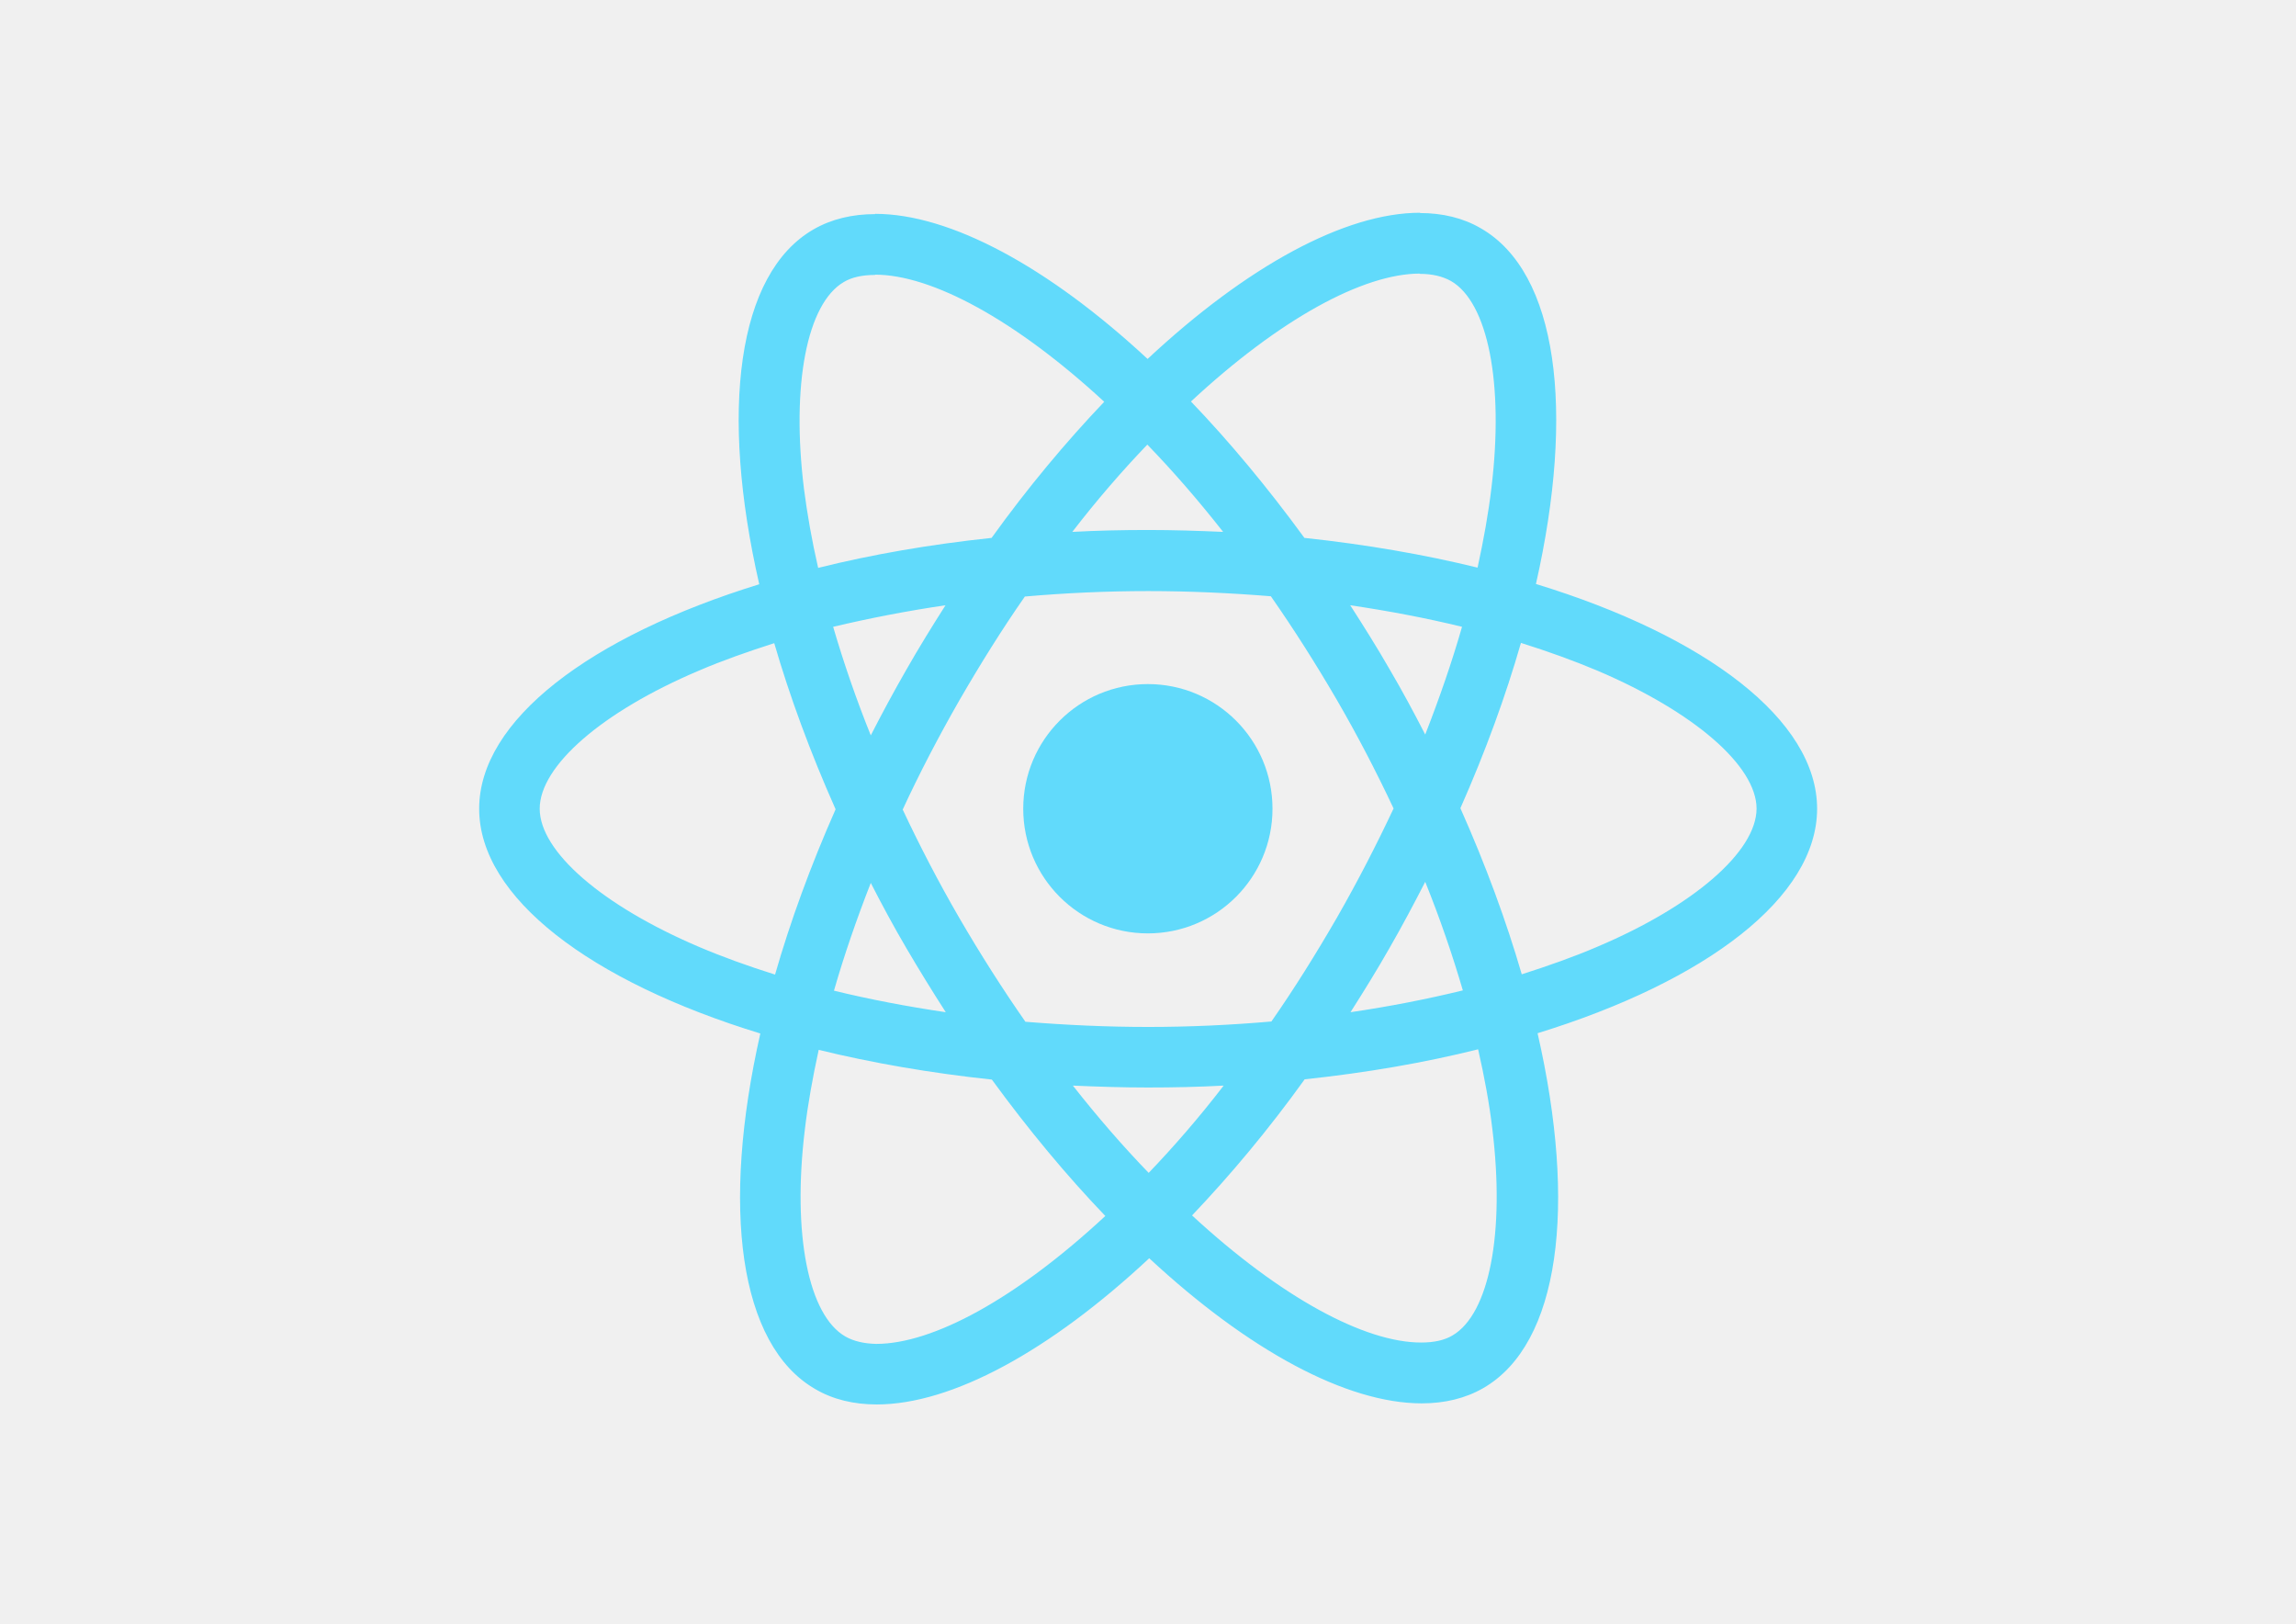
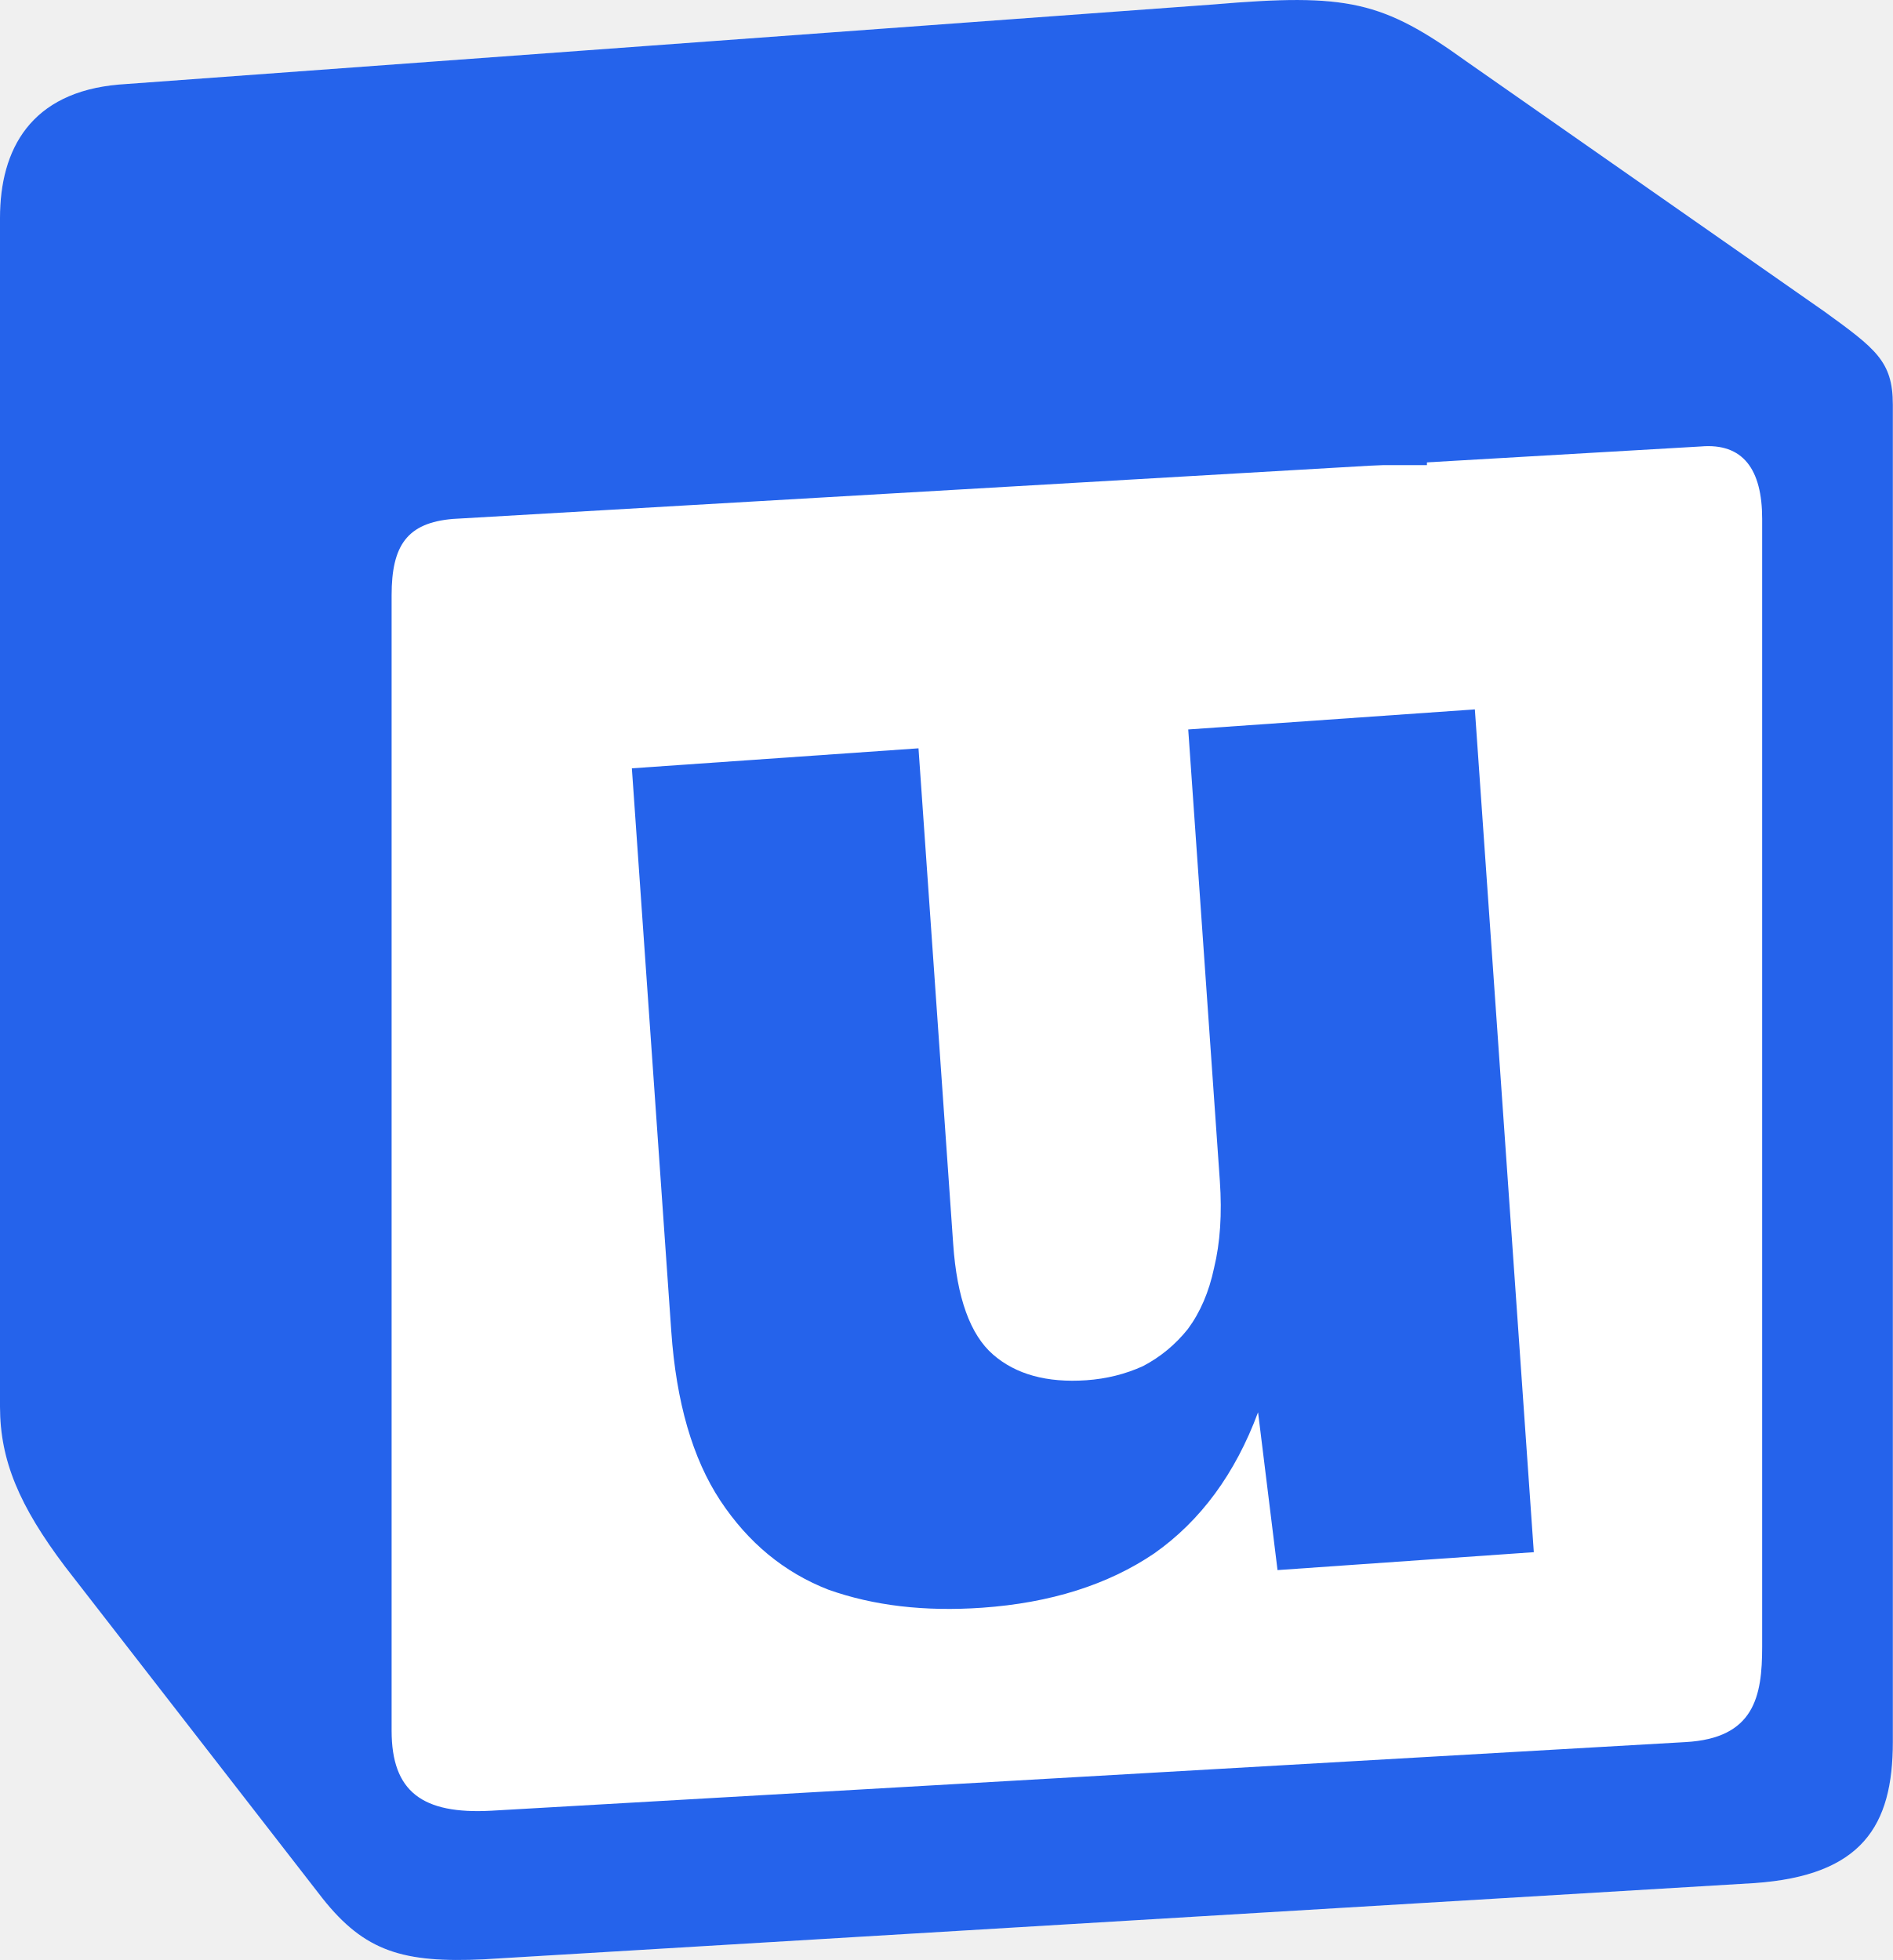
- <svg xmlns="http://www.w3.org/2000/svg" viewBox="0 0 841.9 595.3">
-   <g fill="#61DAFB">
-     <path d="M666.3 296.5c0-32.5-40.7-63.3-103.1-82.4 14.4-63.6 8-114.2-20.2-130.4-6.5-3.8-14.1-5.6-22.4-5.6v22.3c4.6 0 8.3.9 11.4 2.6 13.6 7.8 19.5 37.5 14.9 75.7-1.1 9.4-2.9 19.3-5.1 29.4-19.6-4.8-41-8.5-63.5-10.9-13.5-18.5-27.5-35.3-41.6-50 32.6-30.3 63.2-46.9 84-46.9V78c-27.5 0-63.5 19.6-99.9 53.6-36.4-33.8-72.4-53.2-99.9-53.2v22.3c20.7 0 51.4 16.5 84 46.6-14 14.7-28 31.4-41.3 49.9-22.6 2.4-44 6.1-63.6 11-2.3-10-4-19.7-5.2-29-4.7-38.2 1.1-67.9 14.6-75.8 3-1.8 6.9-2.6 11.5-2.6V78.5c-8.4 0-16 1.8-22.6 5.6-28.1 16.2-34.4 66.7-19.9 130.1-62.2 19.2-102.7 49.9-102.7 82.3 0 32.5 40.7 63.3 103.1 82.4-14.4 63.6-8 114.2 20.2 130.4 6.5 3.8 14.1 5.6 22.5 5.6 27.5 0 63.5-19.6 99.9-53.6 36.4 33.8 72.4 53.2 99.9 53.2 8.4 0 16-1.8 22.6-5.6 28.1-16.2 34.4-66.7 19.9-130.1 62-19.1 102.5-49.9 102.5-82.3zm-130.2-66.7c-3.7 12.9-8.3 26.2-13.5 39.5-4.1-8-8.4-16-13.1-24-4.6-8-9.5-15.8-14.4-23.4 14.2 2.1 27.9 4.7 41 7.9zm-45.8 106.5c-7.8 13.5-15.8 26.3-24.1 38.2-14.9 1.3-30 2-45.2 2-15.1 0-30.2-.7-45-1.9-8.3-11.9-16.4-24.6-24.2-38-7.6-13.1-14.5-26.4-20.8-39.8 6.2-13.4 13.2-26.8 20.7-39.9 7.8-13.5 15.8-26.3 24.1-38.2 14.9-1.3 30-2 45.2-2 15.1 0 30.2.7 45 1.9 8.3 11.9 16.4 24.6 24.2 38 7.6 13.1 14.5 26.4 20.8 39.8-6.3 13.4-13.2 26.8-20.7 39.9zm32.3-13c5.4 13.4 10 26.8 13.8 39.8-13.1 3.2-26.9 5.9-41.2 8 4.9-7.7 9.8-15.6 14.4-23.7 4.6-8 8.9-16.1 13-24.1zM421.2 430c-9.3-9.6-18.6-20.3-27.8-32 9 .4 18.2.7 27.5.7 9.4 0 18.7-.2 27.8-.7-9 11.7-18.3 22.4-27.5 32zm-74.4-58.9c-14.2-2.1-27.9-4.7-41-7.9 3.7-12.9 8.3-26.2 13.5-39.5 4.1 8 8.4 16 13.1 24 4.7 8 9.5 15.8 14.4 23.4zM420.7 163c9.3 9.6 18.6 20.3 27.8 32-9-.4-18.2-.7-27.5-.7-9.4 0-18.7.2-27.8.7 9-11.7 18.3-22.4 27.5-32zm-74 58.9c-4.9 7.7-9.8 15.6-14.4 23.7-4.6 8-8.9 16-13 24-5.4-13.4-10-26.8-13.8-39.8 13.1-3.1 26.9-5.8 41.2-7.9zm-90.5 125.2c-35.4-15.1-58.3-34.9-58.3-50.6 0-15.7 22.9-35.6 58.3-50.6 8.6-3.7 18-7 27.7-10.1 5.7 19.6 13.2 40 22.5 60.9-9.2 20.8-16.6 41.1-22.2 60.6-9.9-3.1-19.3-6.5-28-10.2zM310 490c-13.6-7.8-19.5-37.5-14.9-75.7 1.1-9.4 2.9-19.3 5.1-29.4 19.6 4.8 41 8.5 63.5 10.9 13.5 18.5 27.5 35.3 41.6 50-32.6 30.3-63.2 46.9-84 46.9-4.5-.1-8.3-1-11.3-2.7zm237.2-76.2c4.7 38.2-1.1 67.9-14.6 75.8-3 1.8-6.9 2.6-11.5 2.6-20.7 0-51.4-16.5-84-46.6 14-14.7 28-31.4 41.3-49.9 22.6-2.4 44-6.1 63.6-11 2.3 10.1 4.1 19.8 5.2 29.1zm38.5-66.7c-8.6 3.7-18 7-27.7 10.1-5.7-19.6-13.2-40-22.5-60.9 9.2-20.8 16.6-41.1 22.2-60.6 9.9 3.1 19.3 6.5 28.1 10.2 35.4 15.1 58.3 34.9 58.3 50.6-.1 15.7-23 35.6-58.4 50.6zM320.8 78.4z" />
-     <circle cx="420.9" cy="296.5" r="45.7" />
-     <path d="M520.5 78.1z" />
-   </g>
+ <svg xmlns="http://www.w3.org/2000/svg" width="28" height="29" viewBox="0 0 28 29" fill="none">
+   <path d="M1.76 1.251L17.947 0.066C19.936 -0.103 20.447 0.011 21.697 0.912L26.864 4.52C27.716 5.141 28 5.31 28 5.986V25.776C28 27.016 27.546 27.75 25.955 27.862L7.158 28.99C5.964 29.046 5.396 28.877 4.77 28.087L0.965 23.183C0.283 22.28 0 21.604 0 20.814V3.223C0 2.209 0.454 1.363 1.76 1.251Z" fill="white" />
+   <path fill-rule="evenodd" clip-rule="evenodd" d="M17.947 0.066L1.76 1.251C0.454 1.363 0 2.209 0 3.223V20.814C0 21.604 0.283 22.28 0.965 23.183L4.77 28.087C5.396 28.877 5.964 29.046 7.158 28.99L25.955 27.862C27.544 27.75 28 27.016 28 25.776V5.986C28 5.345 27.745 5.16 26.993 4.613L21.697 0.912C20.447 0.011 19.936 -0.103 17.947 0.066V0.066ZM7.583 5.662C6.048 5.764 5.7 5.788 4.828 5.085L2.611 3.337C2.386 3.111 2.499 2.829 3.067 2.773L18.628 1.645C19.935 1.532 20.615 1.984 21.126 2.378L23.795 4.295C23.909 4.352 24.193 4.69 23.852 4.69L7.782 5.649L7.583 5.662ZM5.793 25.607V8.807C5.793 8.073 6.02 7.735 6.701 7.678L25.158 6.606C25.784 6.551 26.067 6.945 26.067 7.677V24.366C26.067 25.099 25.953 25.72 24.931 25.776L7.269 26.791C6.247 26.847 5.793 26.51 5.793 25.607H5.793ZM23.228 9.707C23.342 10.215 23.228 10.722 22.716 10.78L21.865 10.948V23.352C21.126 23.746 20.445 23.971 19.877 23.971C18.968 23.971 18.741 23.689 18.06 22.844L12.493 14.162V22.562L14.254 22.957C14.254 22.957 14.254 23.972 12.833 23.972L8.916 24.198C8.802 23.971 8.916 23.408 9.313 23.296L10.336 23.015V11.908L8.917 11.794C8.802 11.286 9.086 10.553 9.882 10.496L14.085 10.216L19.877 19.011V11.23L18.401 11.062C18.287 10.441 18.741 9.989 19.308 9.934L23.228 9.707Z" fill="#2563EB" />
+   <rect x="6.892" y="7.864" width="17.662" height="16.712" fill="white" />
+   <path d="M3.448 3.298L20.283 1.653C22.469 1.439 24.38 3.041 24.552 5.231V5.231L3.759 7.263L3.448 3.298Z" fill="#2563EB" />
+   <rect x="2.154" y="1.475" width="18.954" height="5.407" fill="#2563EB" />
+   <path d="M14.526 23.788C13.678 23.847 12.92 23.758 12.252 23.52C11.599 23.265 11.068 22.826 10.656 22.204C10.245 21.581 10.003 20.746 9.93 19.698L9.347 11.368L13.587 11.072L14.1 18.404C14.155 19.202 14.352 19.748 14.69 20.042C15.028 20.336 15.488 20.462 16.07 20.422C16.369 20.401 16.649 20.331 16.908 20.213C17.166 20.078 17.387 19.895 17.571 19.665C17.754 19.418 17.884 19.117 17.959 18.761C18.05 18.387 18.078 17.959 18.045 17.477L17.577 10.793L21.817 10.496L22.689 22.966L18.898 23.231L18.61 20.896C18.272 21.805 17.761 22.5 17.076 22.983C16.39 23.448 15.54 23.717 14.526 23.788Z" fill="#2563EB" />
</svg>
